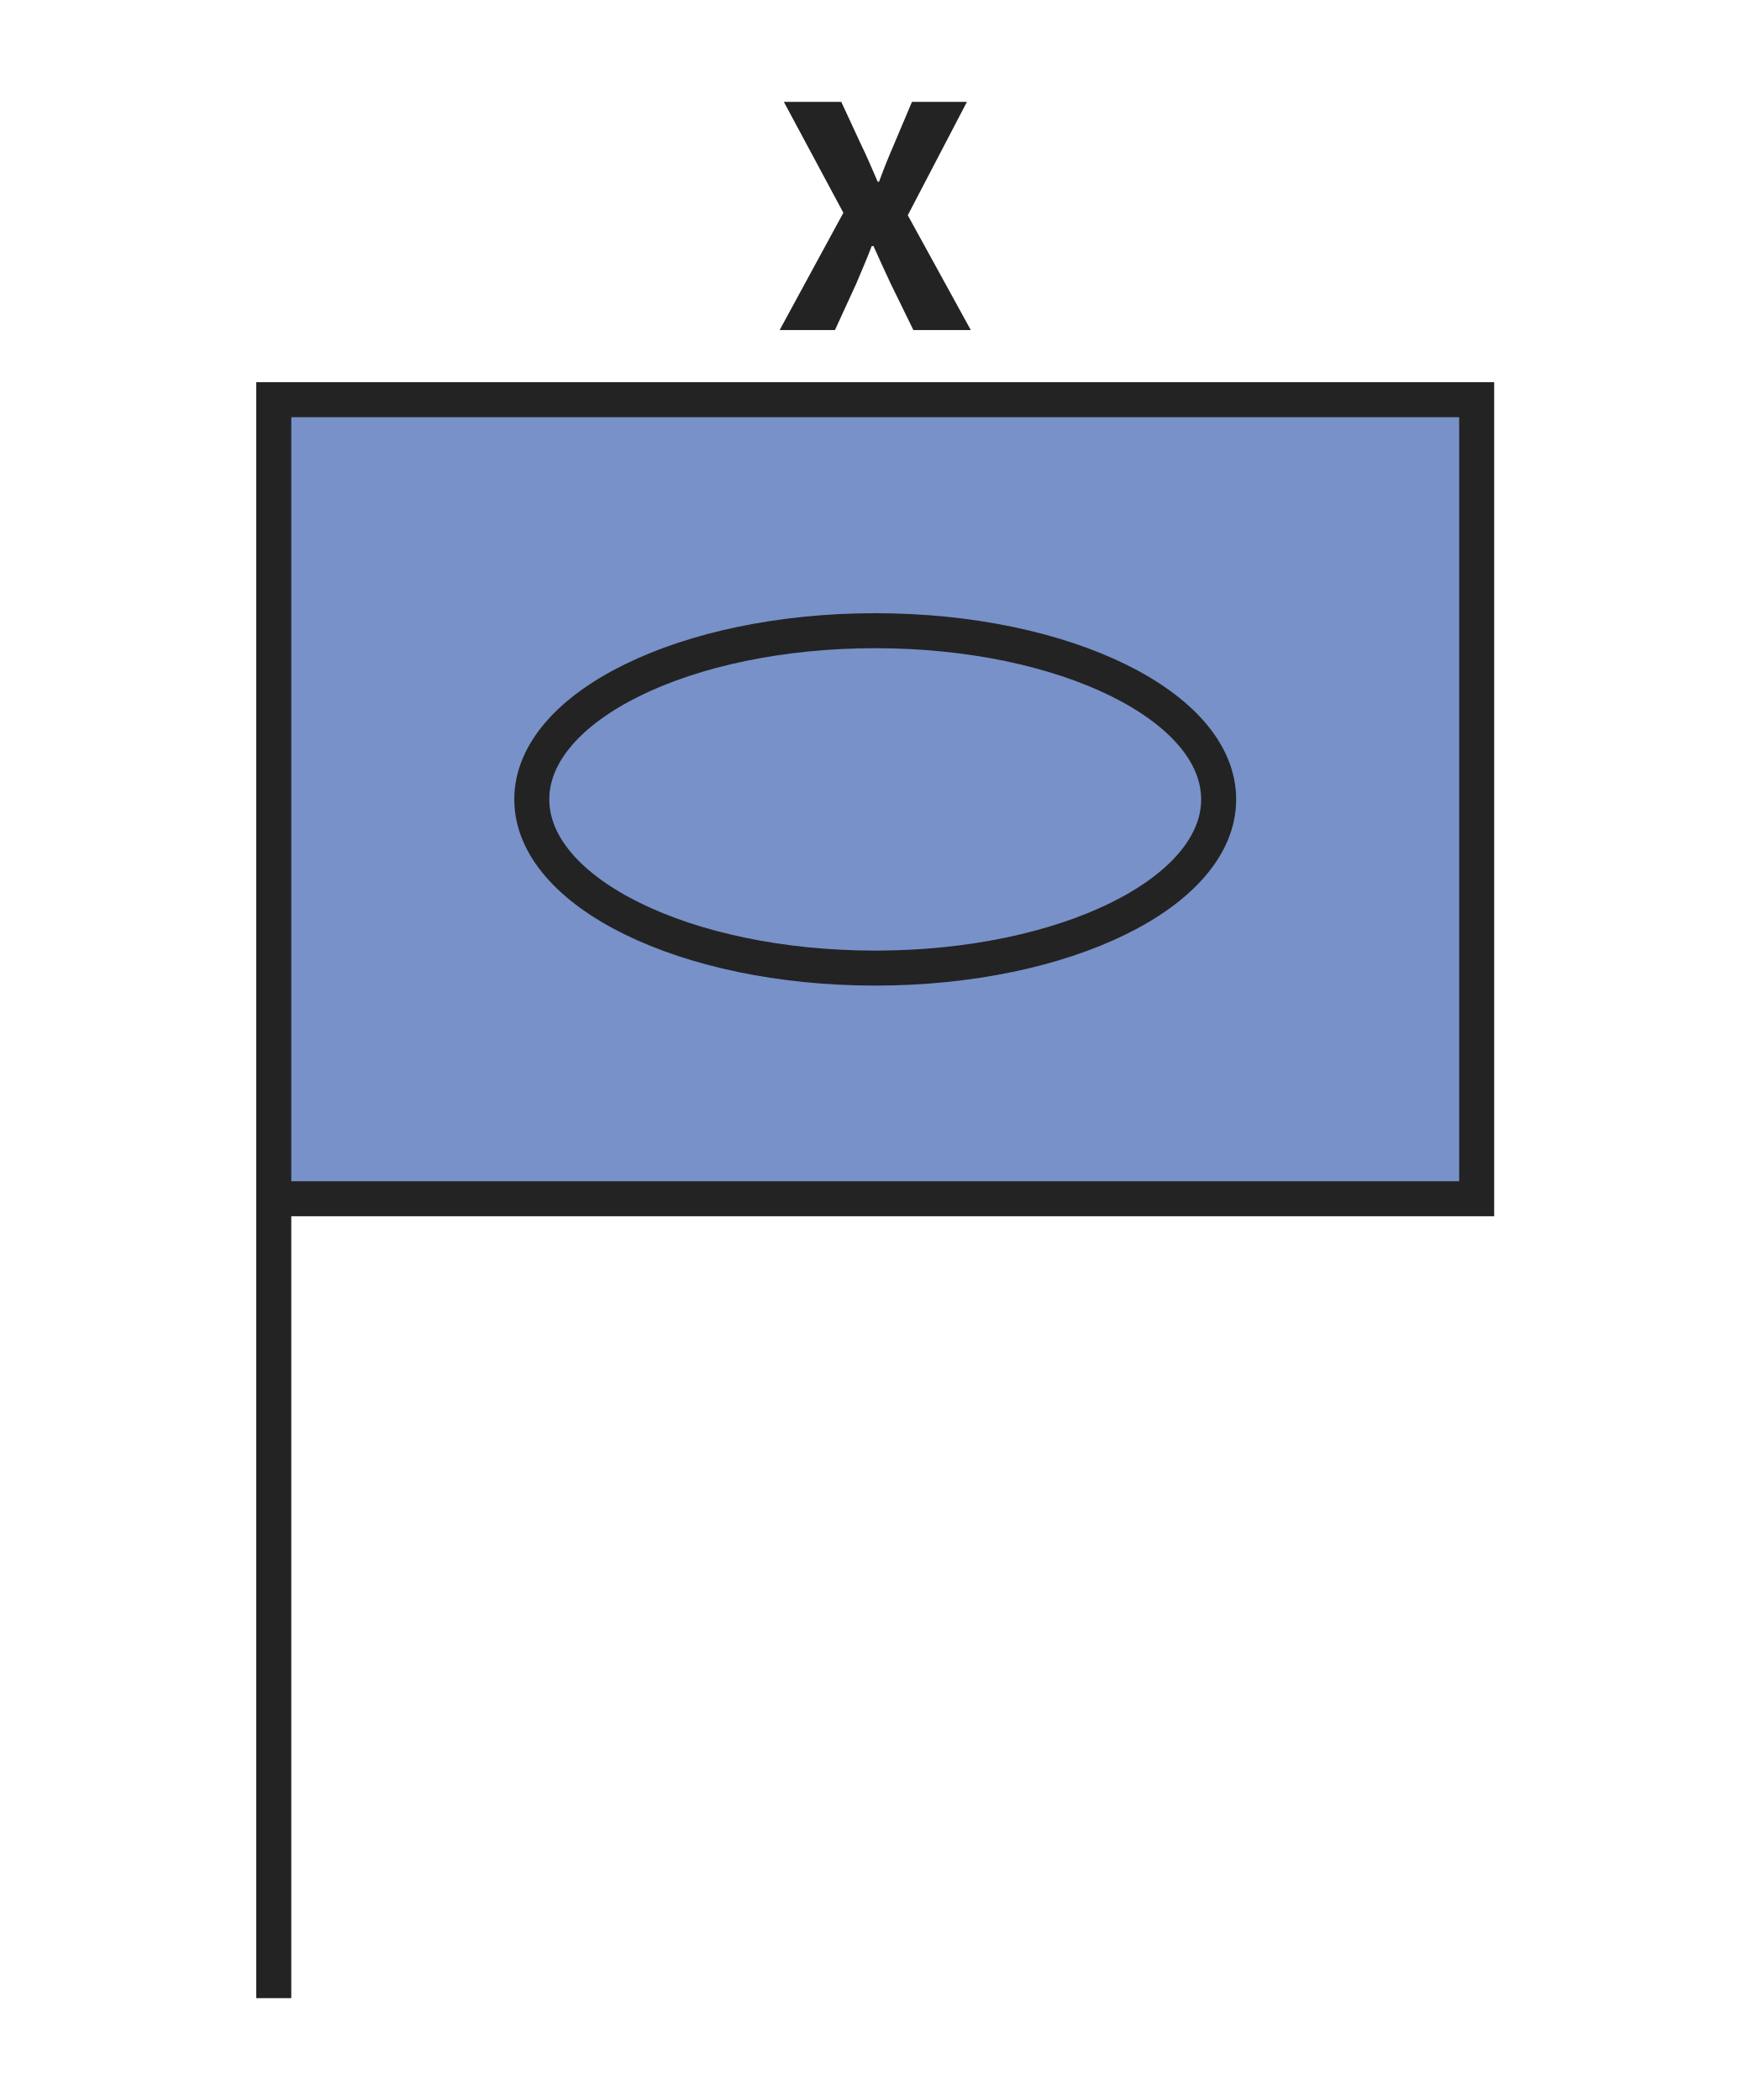
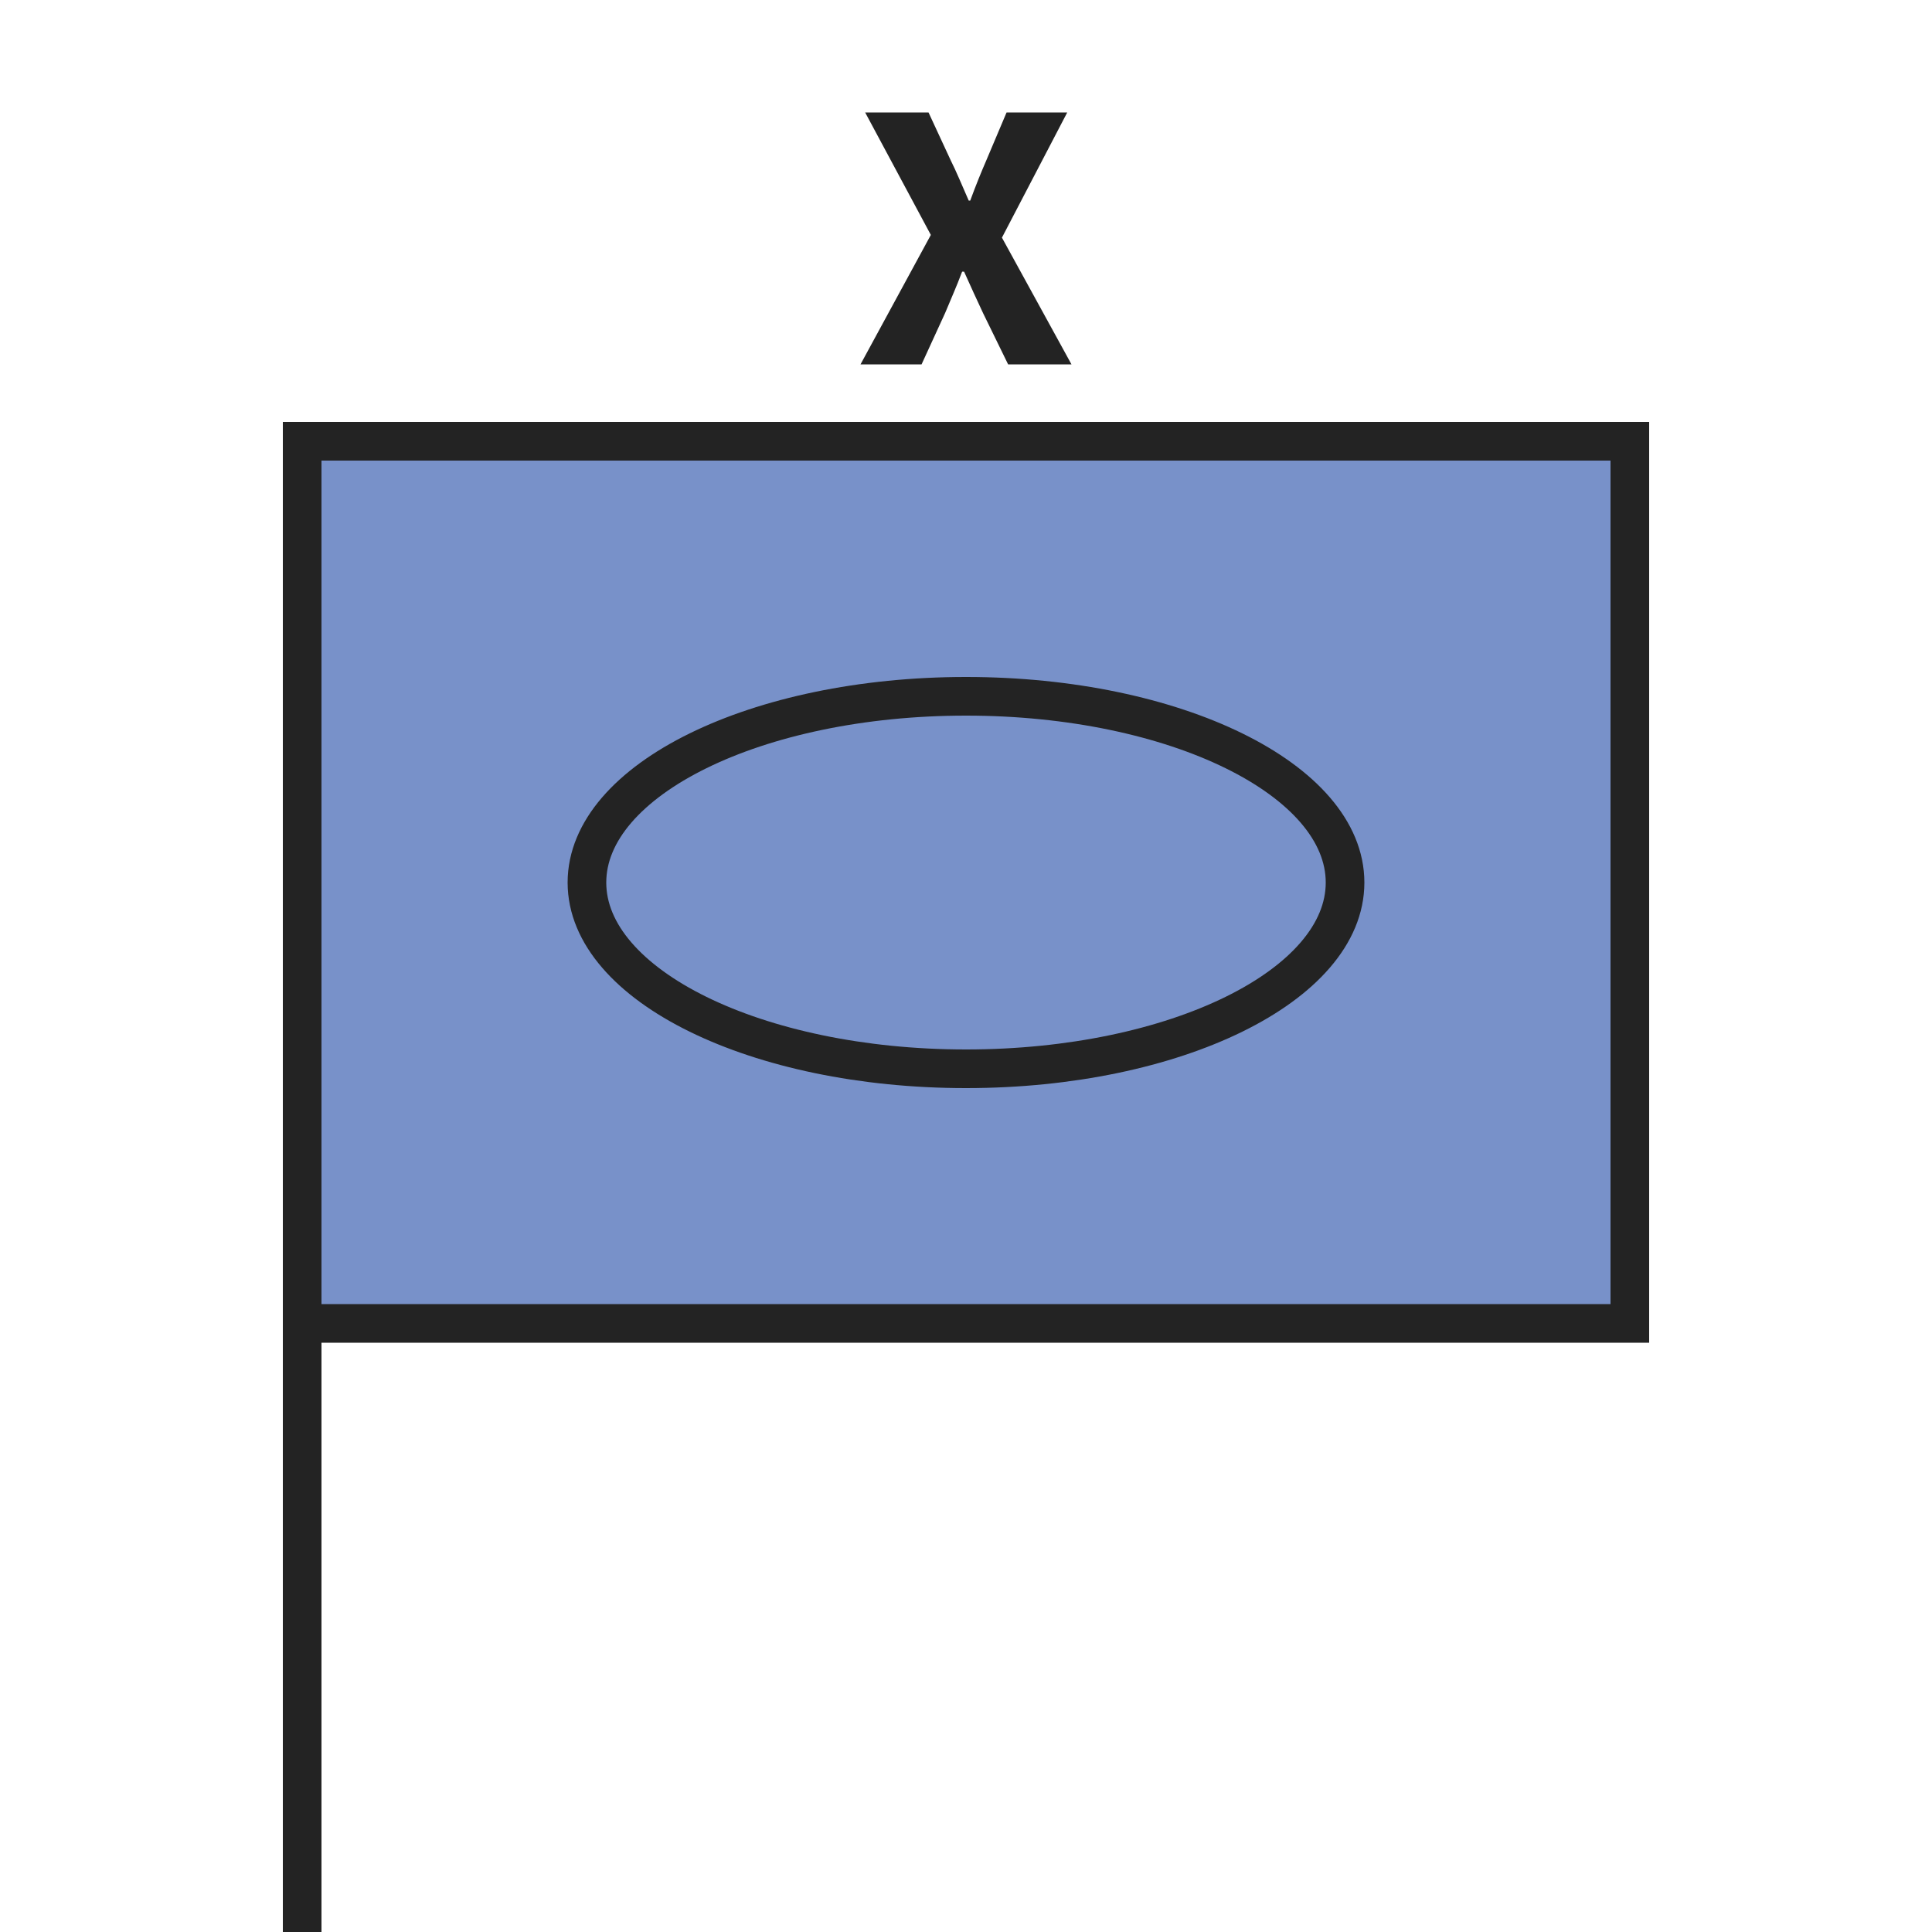
- <svg xmlns="http://www.w3.org/2000/svg" enable-background="new 0 0 50 60" viewBox="0 0 50 60">
+ <svg xmlns="http://www.w3.org/2000/svg" enable-background="new 0 0 50 50" viewBox="0 0 50 50">
  <path d="m7.82 11.42h34.36v22.83h-34.36z" fill="#7891c9" stroke="#232323" />
  <path d="m24.09 6.08-1.7-3.17h1.64l.57 1.23c.15.3.29.64.47 1.05h.04c.15-.41.29-.75.42-1.05l.52-1.23h1.57l-1.69 3.24 1.8 3.28h-1.64l-.65-1.33c-.16-.34-.31-.67-.49-1.07h-.05c-.15.4-.3.73-.44 1.07l-.61 1.33h-1.58z" fill="#232323" />
  <g fill="none" stroke="#232323">
    <ellipse cx="25" cy="22.84" rx="9.81" ry="4.82" stroke-miterlimit="10" />
    <path d="m7.82 57.09v-22.83" />
  </g>
</svg>
